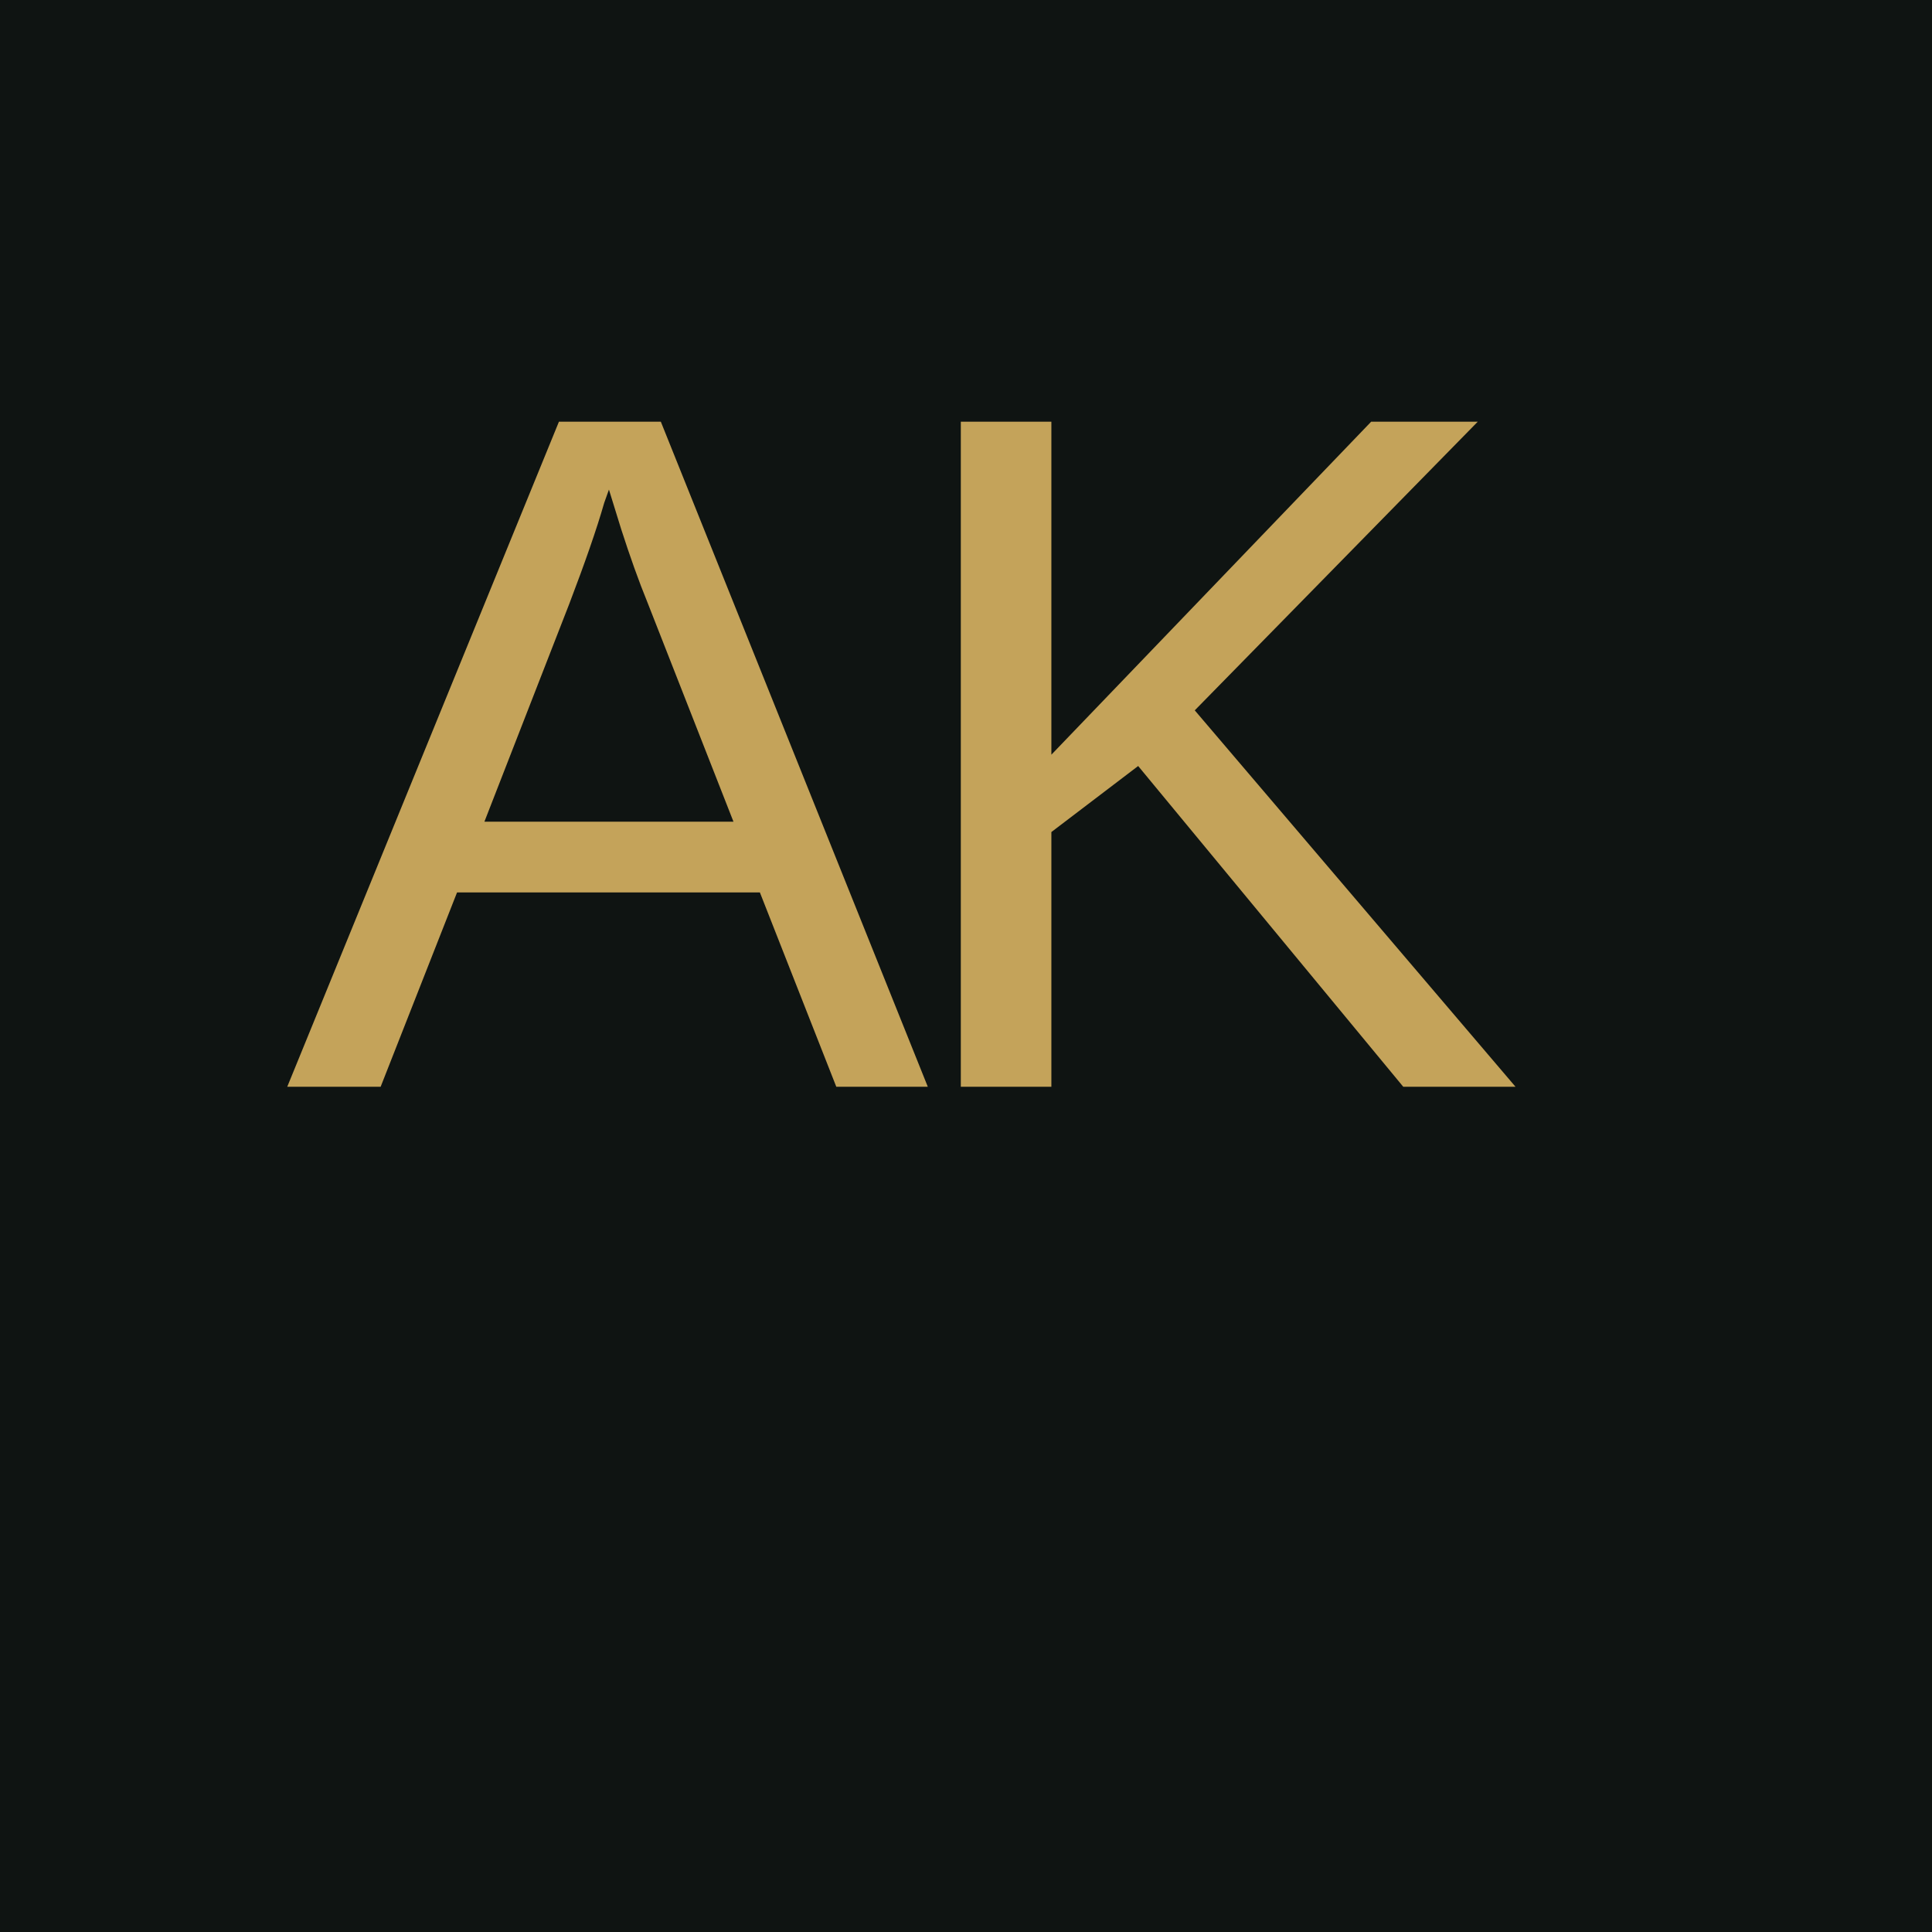
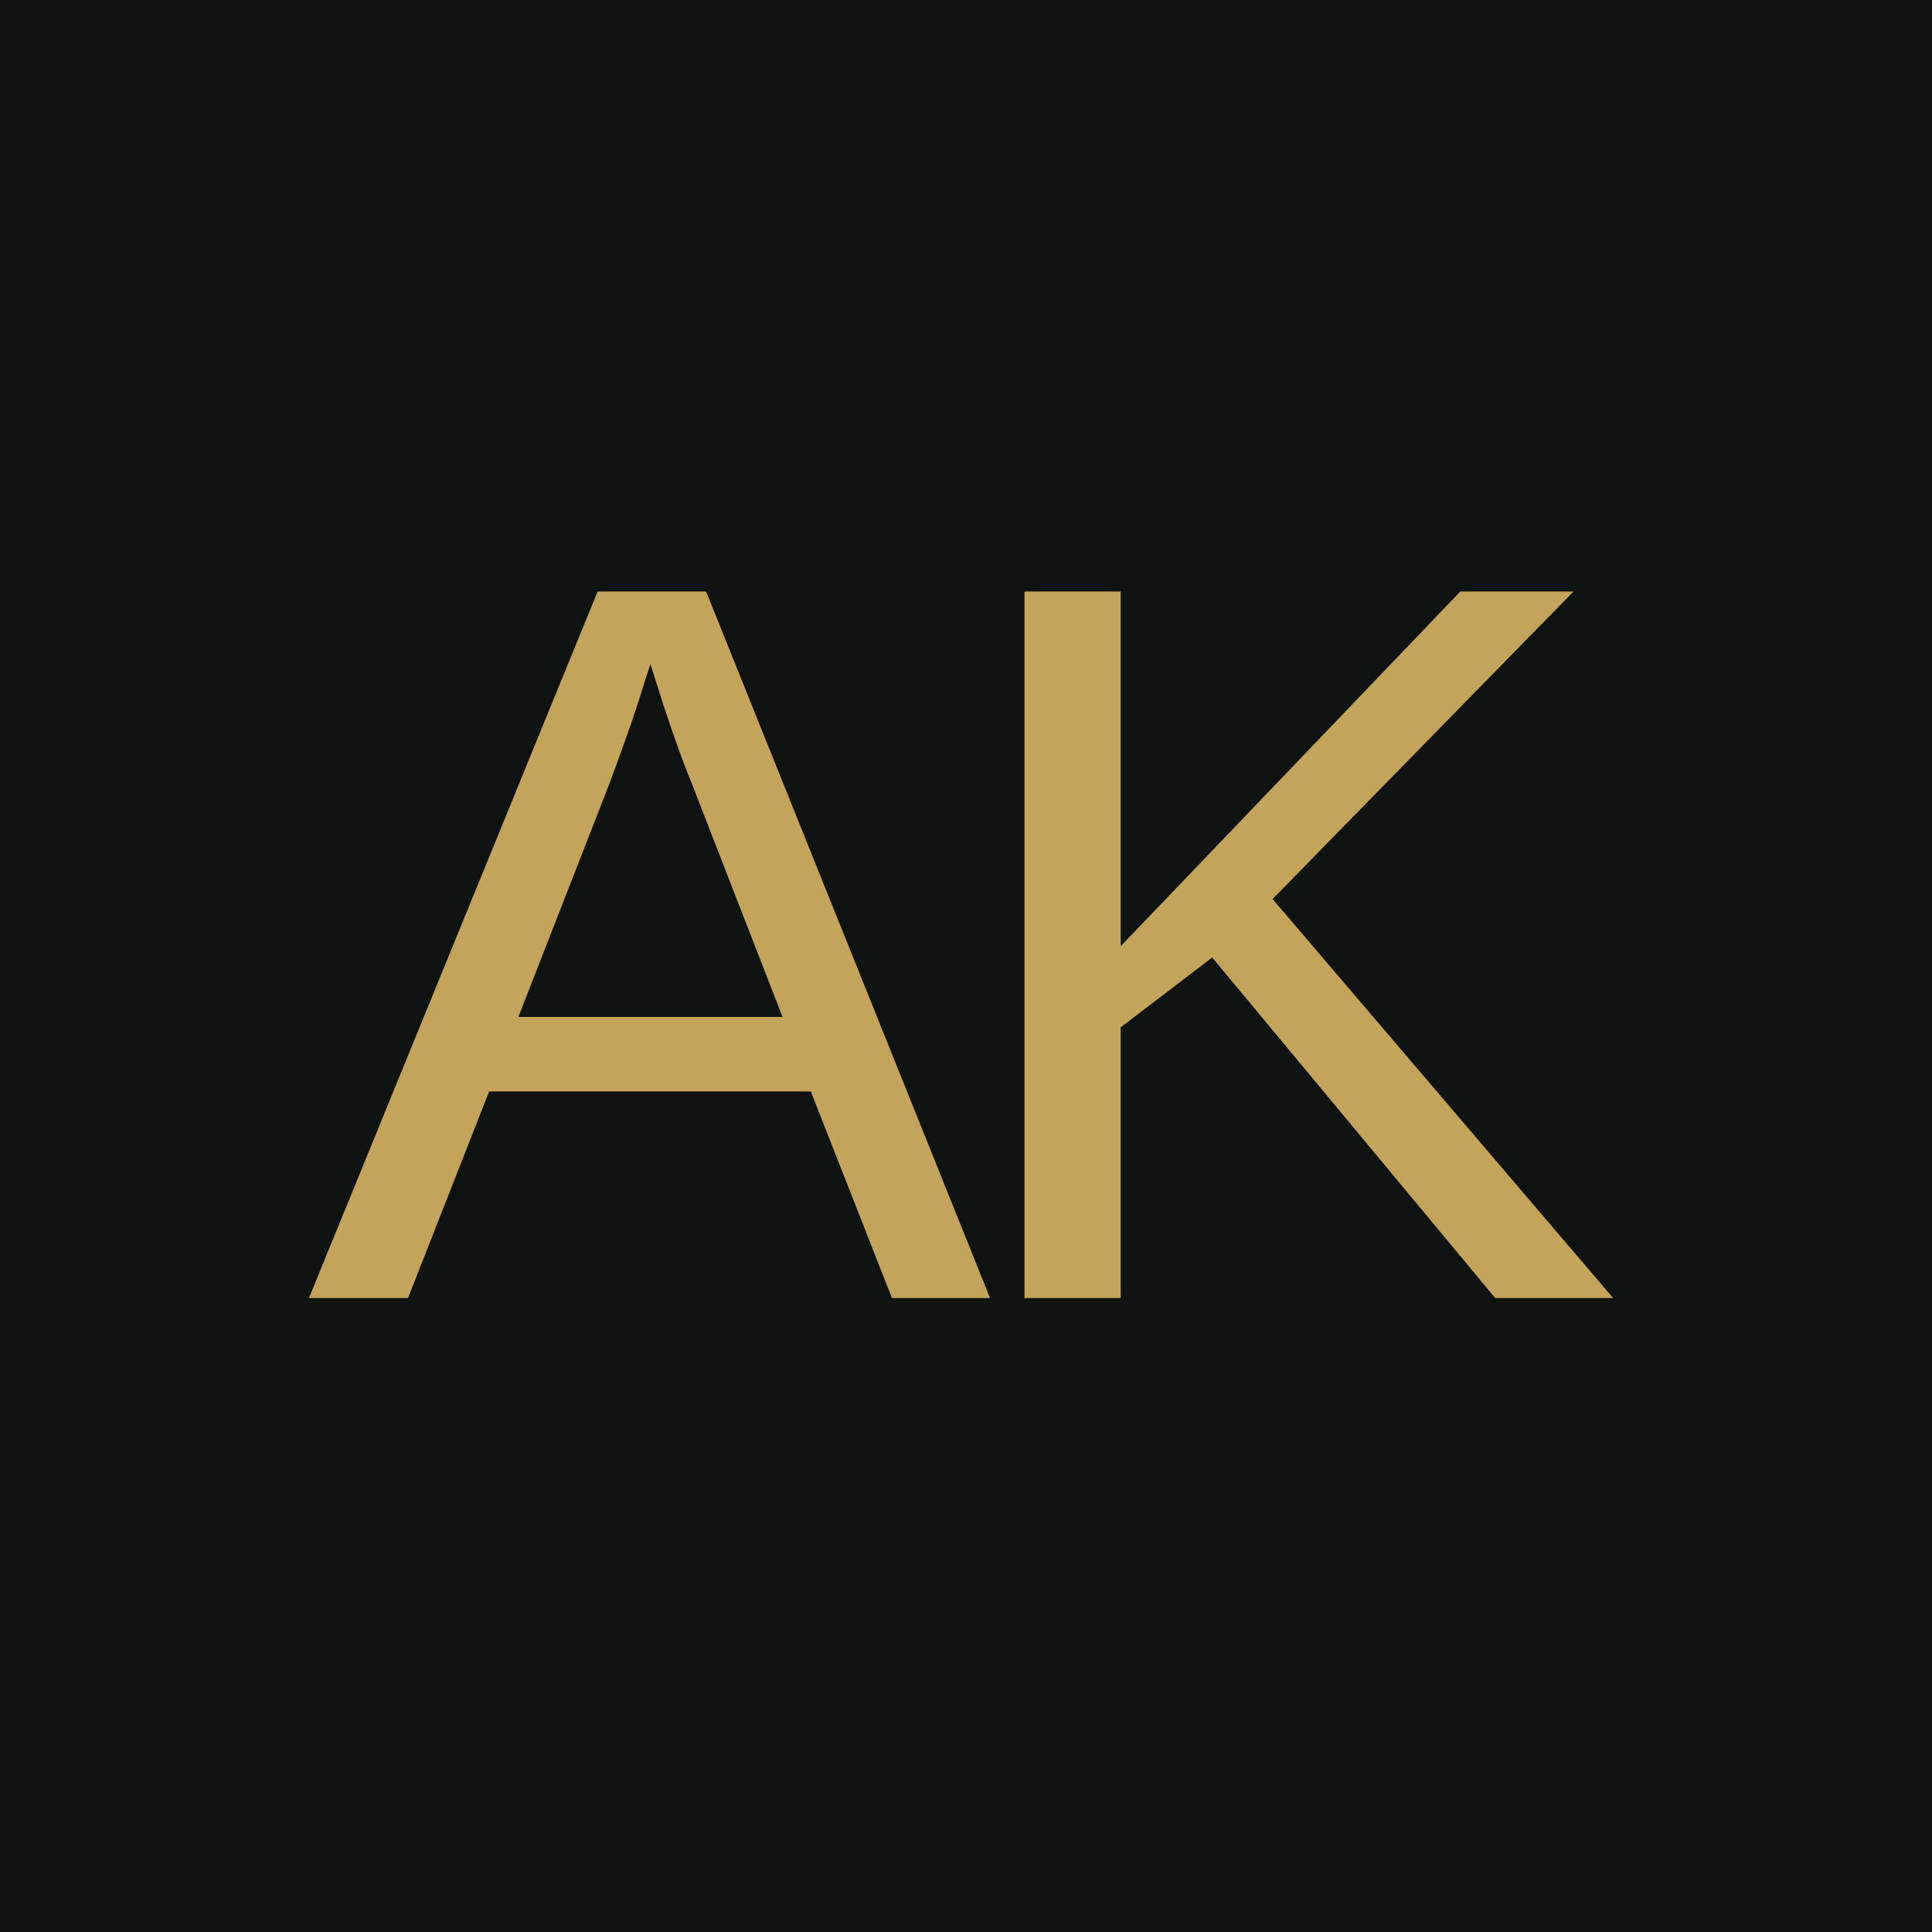
<svg xmlns="http://www.w3.org/2000/svg" viewBox="0 0 32 32" role="img" aria-label="AK">
  <rect width="32" height="32" fill="#0f1412" />
-   <text x="15" y="18" text-anchor="middle" font-family="ui-sans-serif, system-ui, Segoe UI, Helvetica Neue, Arial, sans-serif" font-size="16" font-weight="500" letter-spacing="-0.05em" fill="#c4a35a">AK</text>
+   <text x="16" y="21.5" text-anchor="middle" font-family="ui-sans-serif, system-ui, Segoe UI, Helvetica Neue, Arial, sans-serif" font-size="17" font-weight="500" letter-spacing="-0.05em" fill="#c4a35a">AK</text>
</svg>
